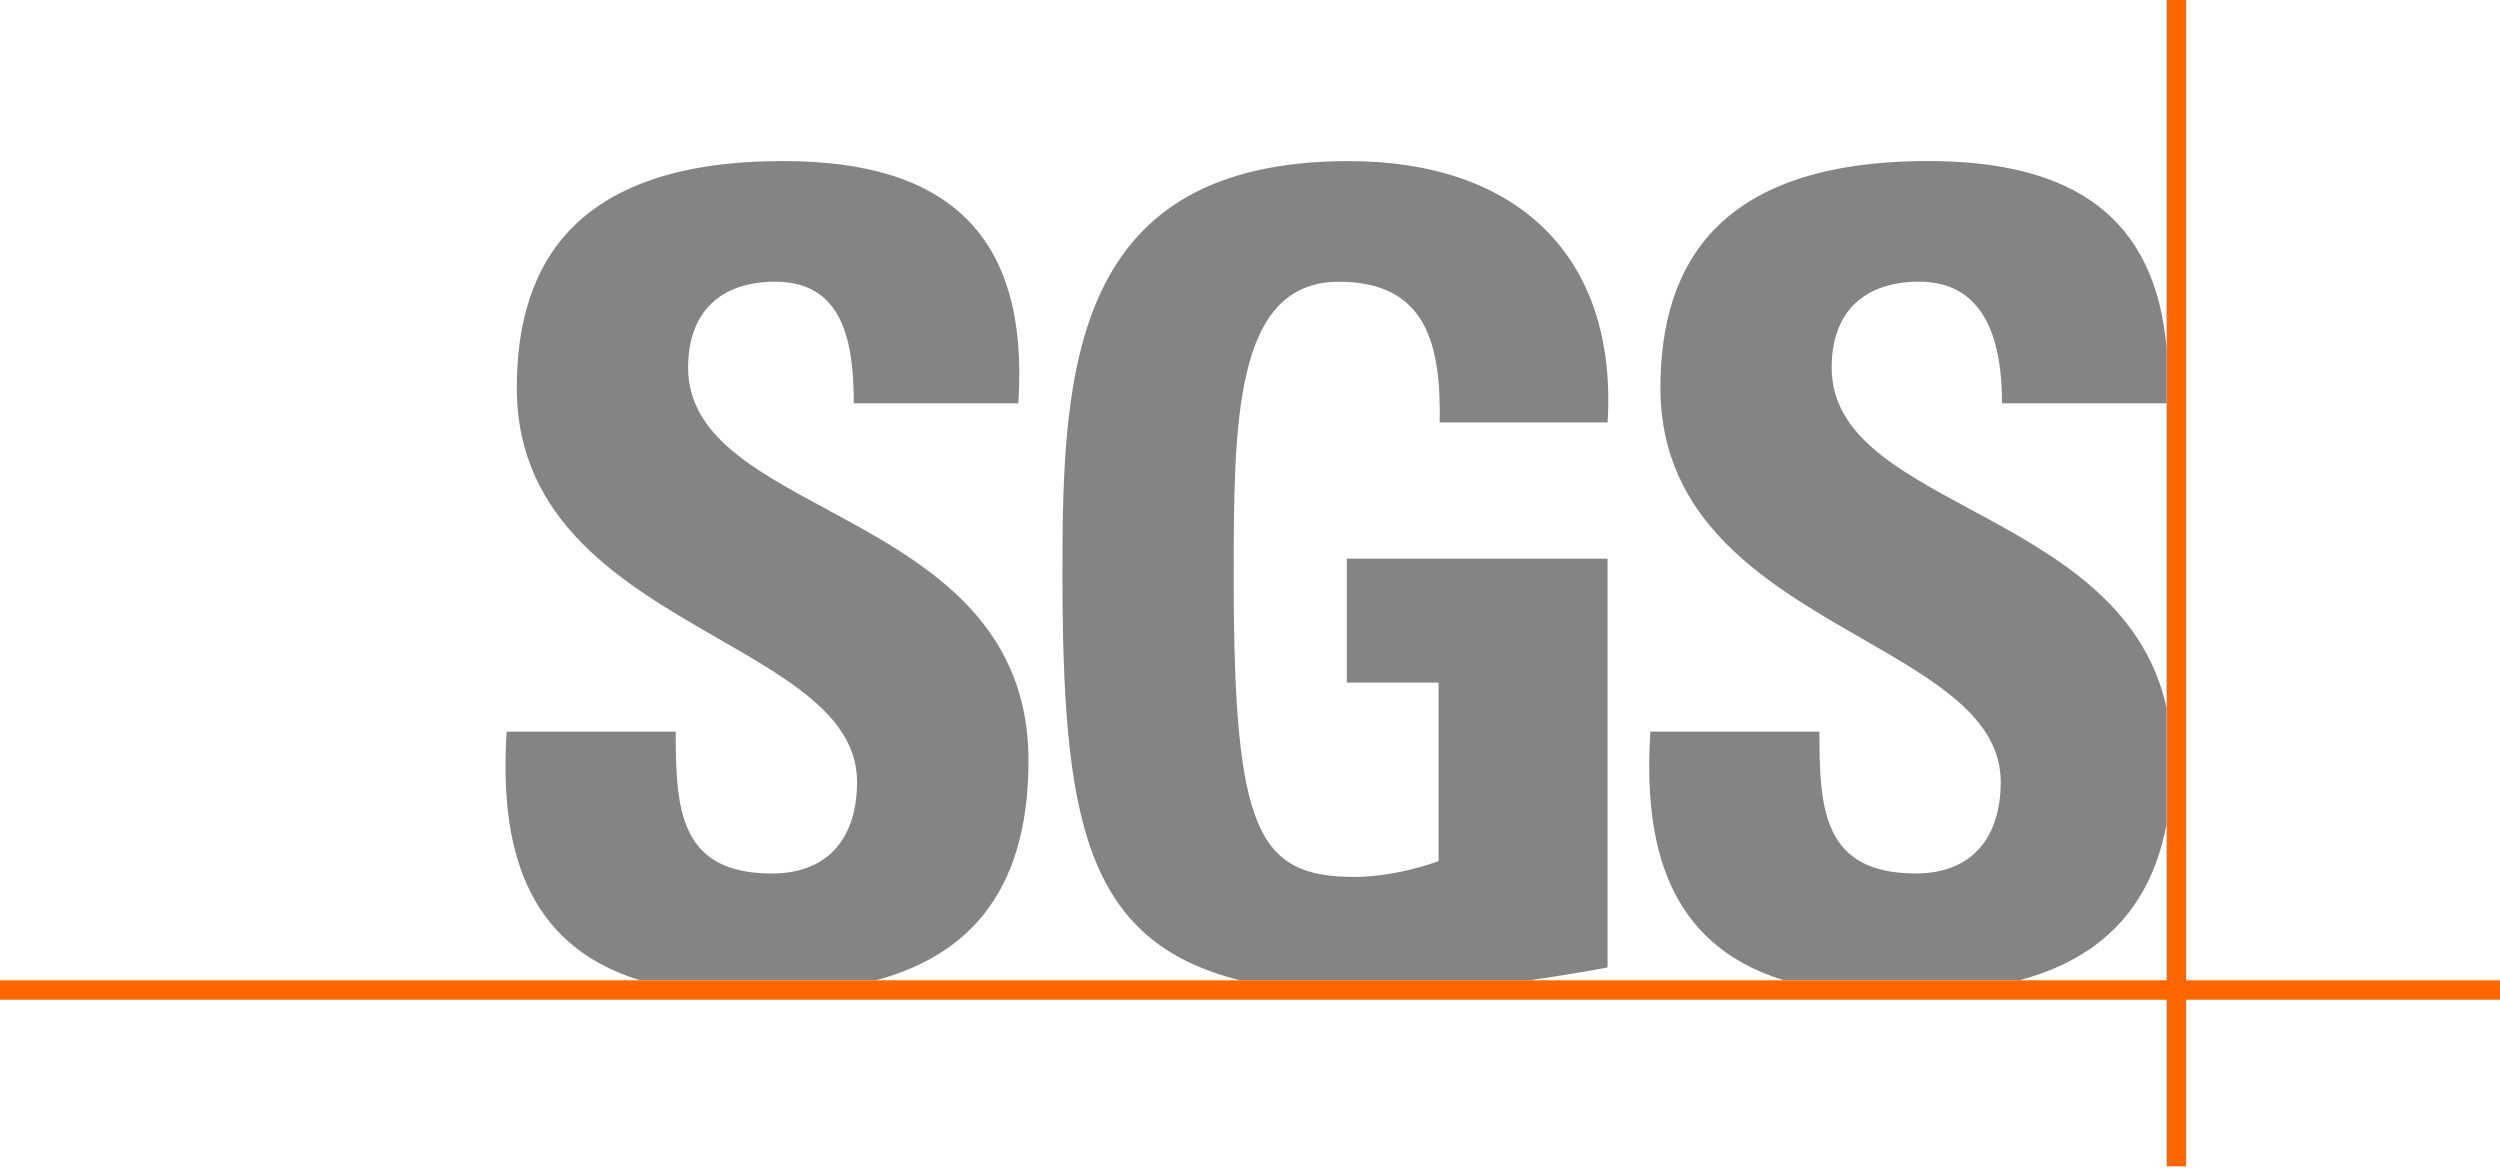
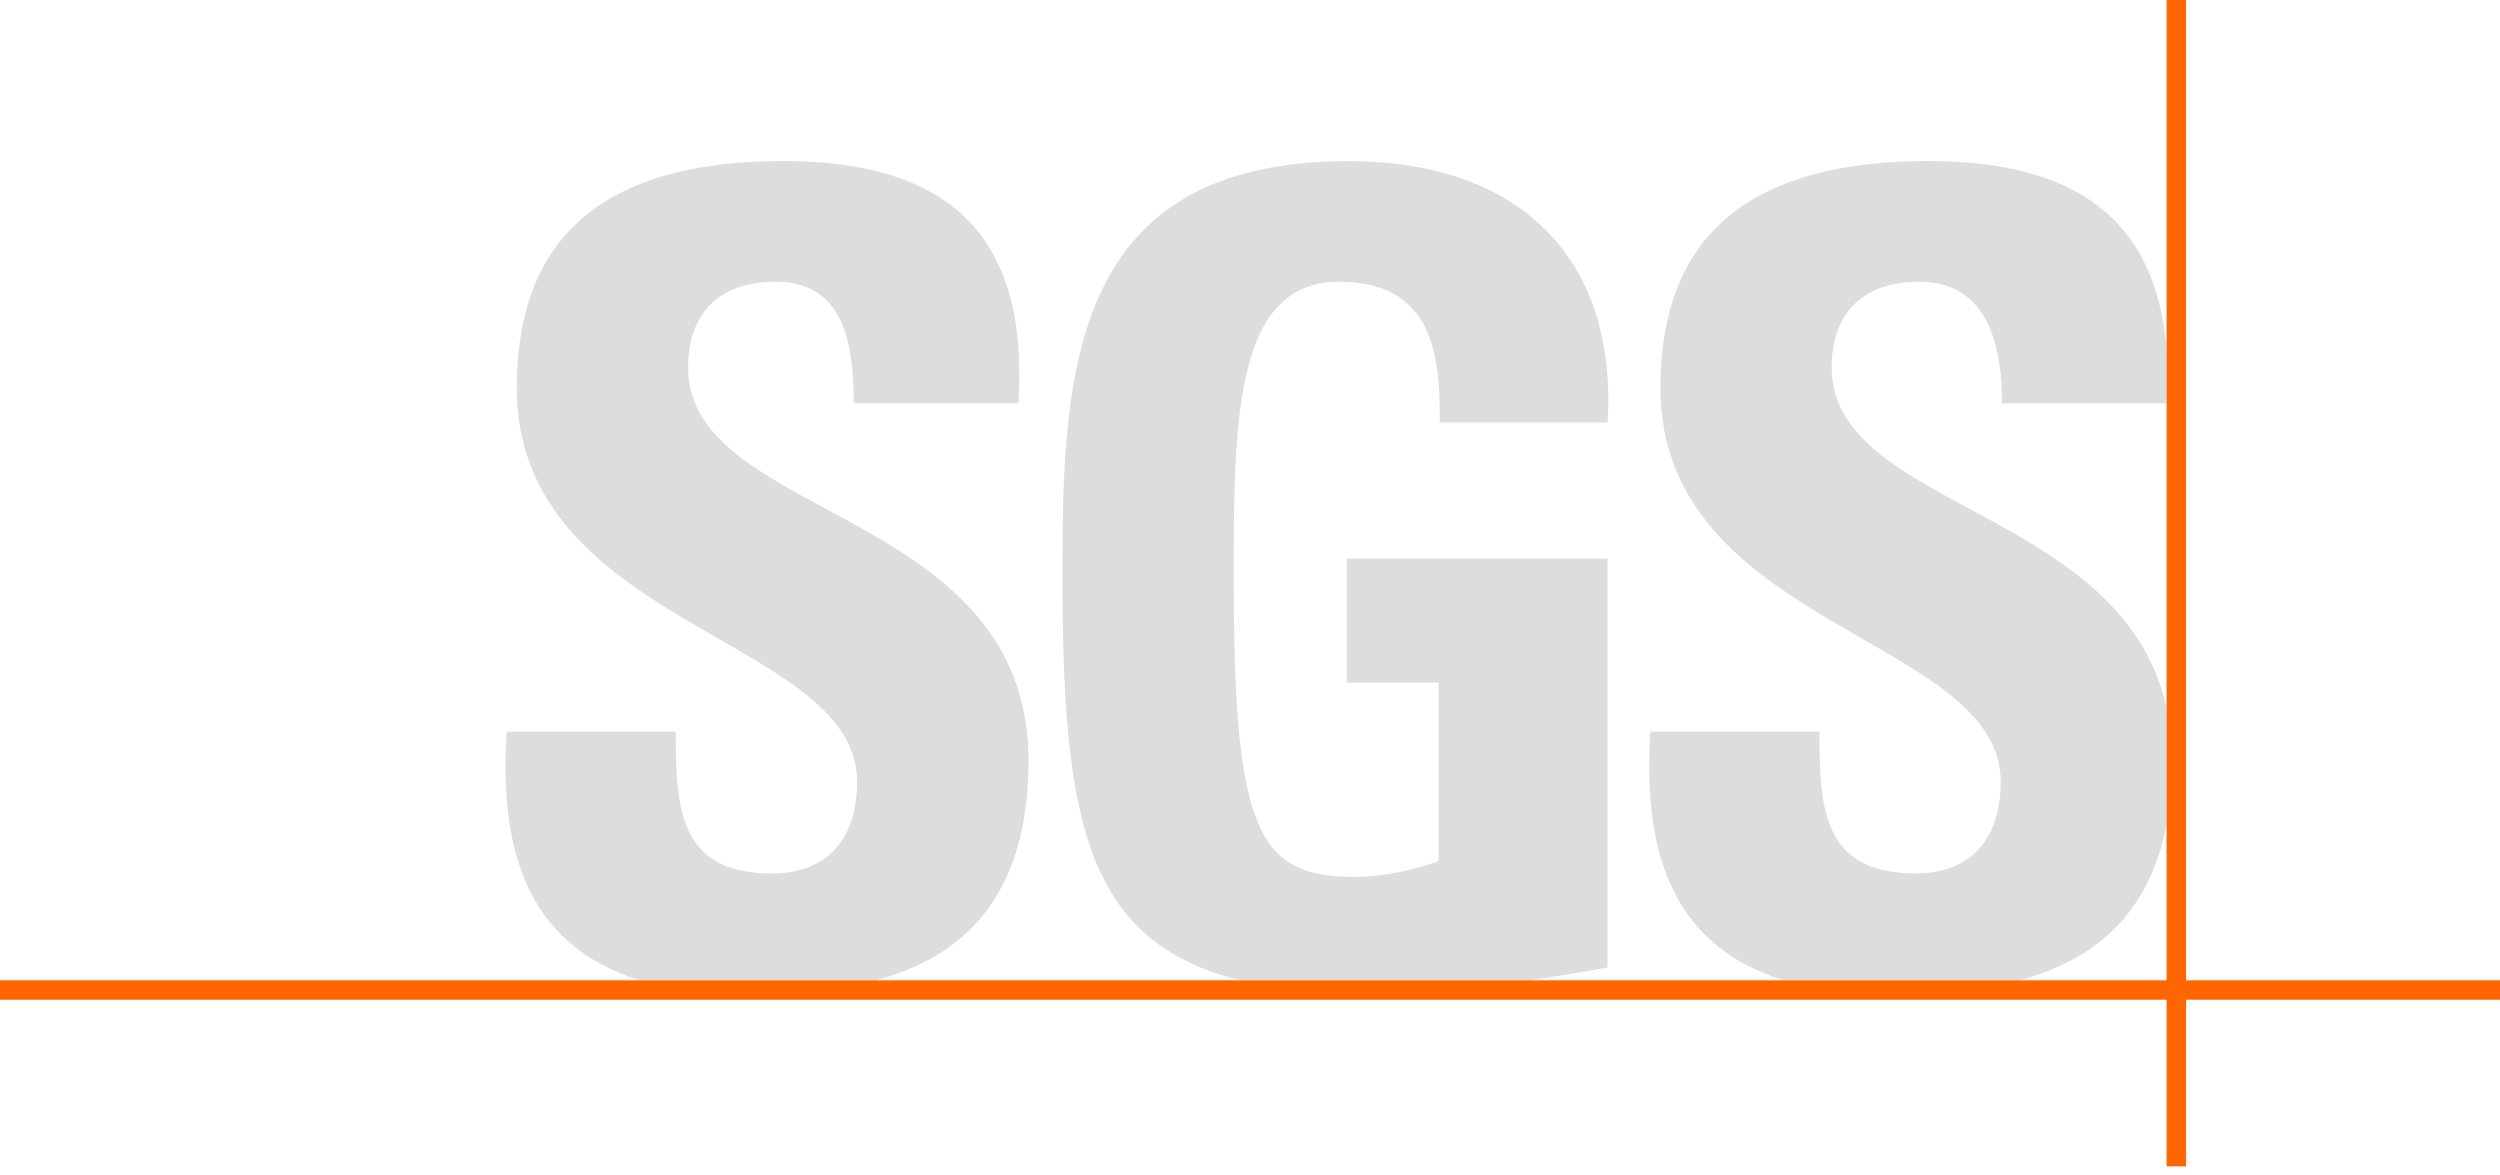
<svg xmlns="http://www.w3.org/2000/svg" viewBox="0 0 100 47" fill="none" class="LogoComponent_a-logo-component__svg__qyebU" type="primary" title="SGS">
-   <path fill-rule="evenodd" clip-rule="evenodd" d="M86.663 13.928c-.446-5.188-3.672-7.498-9.581-7.486-8.244.019-10.66 4.023-10.665 9.068 0 5.398 4.305 7.873 8.074 10.04 2.932 1.685 5.538 3.183 5.538 5.725 0 2.193-1.119 3.663-3.398 3.663-3.718 0-3.855-2.586-3.855-5.672h-6.76c-.288 4.47.659 8.51 5.337 9.944h9.428c2.793-.751 5.164-2.463 5.88-6.235v-4.672c-.928-4.2-4.596-6.178-7.86-7.938-2.93-1.58-5.534-2.984-5.534-5.662 0-2.23 1.303-3.435 3.496-3.435 2.731 0 3.322 2.514 3.317 4.865h6.584v-2.205zM25.606 39.213c-4.678-1.435-5.625-5.475-5.339-9.945h6.762c0 3.086.133 5.672 3.85 5.672 2.284 0 3.403-1.47 3.403-3.662 0-2.543-2.606-4.04-5.537-5.726-3.768-2.166-8.073-4.642-8.073-10.04 0-5.049 2.417-9.07 10.659-9.07 6.58 0 9.848 2.949 9.402 9.691H34.15c0-2.412-.4-4.865-3.134-4.865-2.19 0-3.491 1.204-3.491 3.435 0 2.678 2.603 4.082 5.533 5.663 3.77 2.034 8.082 4.36 8.082 10.065 0 5.586-2.745 7.877-6.102 8.78h-9.432v.002zm31.982-22.317c.047-2.996-.449-5.626-4.031-5.626-4.208 0-4.208 5.672-4.208 11.926 0 10.093.986 11.881 4.836 11.881 1.119 0 2.329-.27 3.357-.627v-7.147h-3.67v-4.956h10.43v16.35c-.717.139-1.85.332-3.13.515H49.606c-6.264-1.558-7.109-6.518-7.109-16.372 0-8.135.405-16.396 11.463-16.396 6.628 0 10.75 3.71 10.345 10.452h-6.716z" fill="#848484" />
+   <path fill-rule="evenodd" clip-rule="evenodd" d="M86.663 13.928c-.446-5.188-3.672-7.498-9.581-7.486-8.244.019-10.66 4.023-10.665 9.068 0 5.398 4.305 7.873 8.074 10.04 2.932 1.685 5.538 3.183 5.538 5.725 0 2.193-1.119 3.663-3.398 3.663-3.718 0-3.855-2.586-3.855-5.672h-6.76c-.288 4.47.659 8.51 5.337 9.944h9.428c2.793-.751 5.164-2.463 5.88-6.235v-4.672c-.928-4.2-4.596-6.178-7.86-7.938-2.93-1.58-5.534-2.984-5.534-5.662 0-2.23 1.303-3.435 3.496-3.435 2.731 0 3.322 2.514 3.317 4.865h6.584v-2.205zM25.606 39.213c-4.678-1.435-5.625-5.475-5.339-9.945h6.762c0 3.086.133 5.672 3.85 5.672 2.284 0 3.403-1.47 3.403-3.662 0-2.543-2.606-4.04-5.537-5.726-3.768-2.166-8.073-4.642-8.073-10.04 0-5.049 2.417-9.07 10.659-9.07 6.58 0 9.848 2.949 9.402 9.691H34.15c0-2.412-.4-4.865-3.134-4.865-2.19 0-3.491 1.204-3.491 3.435 0 2.678 2.603 4.082 5.533 5.663 3.77 2.034 8.082 4.36 8.082 10.065 0 5.586-2.745 7.877-6.102 8.78h-9.432v.002zm31.982-22.317c.047-2.996-.449-5.626-4.031-5.626-4.208 0-4.208 5.672-4.208 11.926 0 10.093.986 11.881 4.836 11.881 1.119 0 2.329-.27 3.357-.627v-7.147h-3.67v-4.956h10.43v16.35c-.717.139-1.85.332-3.13.515H49.606c-6.264-1.558-7.109-6.518-7.109-16.372 0-8.135.405-16.396 11.463-16.396 6.628 0 10.75 3.71 10.345 10.452h-6.716z" fill="#ddd" />
  <path d="M0 39.212h100v.777H0v-.776z" fill="#F60" />
  <path d="M86.664 0h.78v46.654h-.78V0z" fill="#F60" />
</svg>
